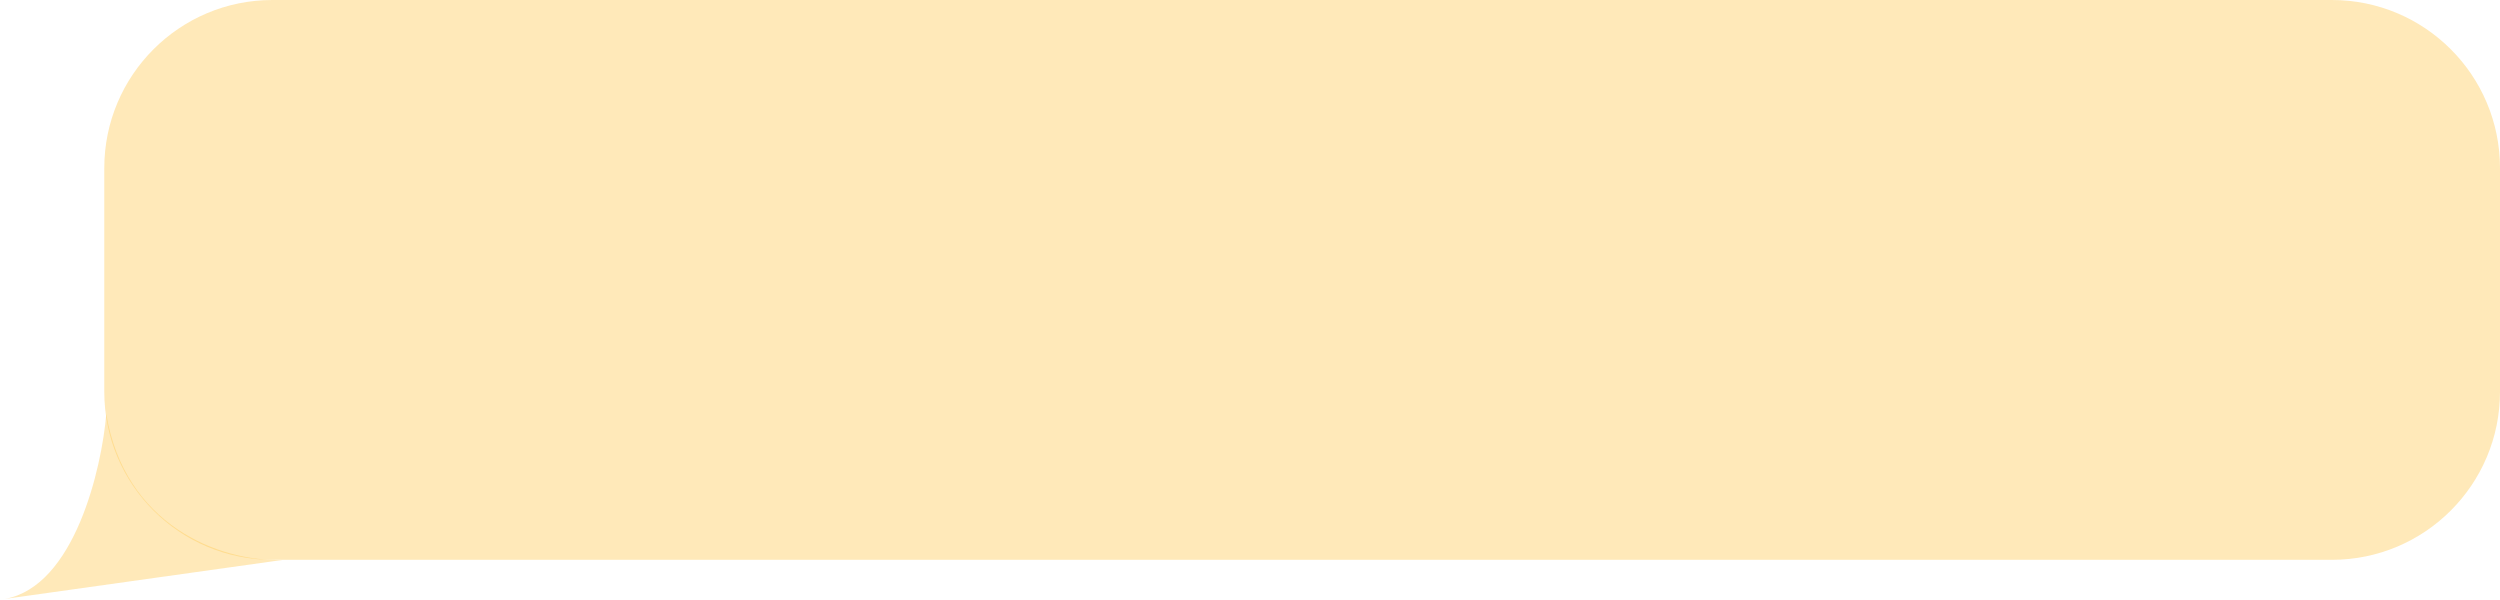
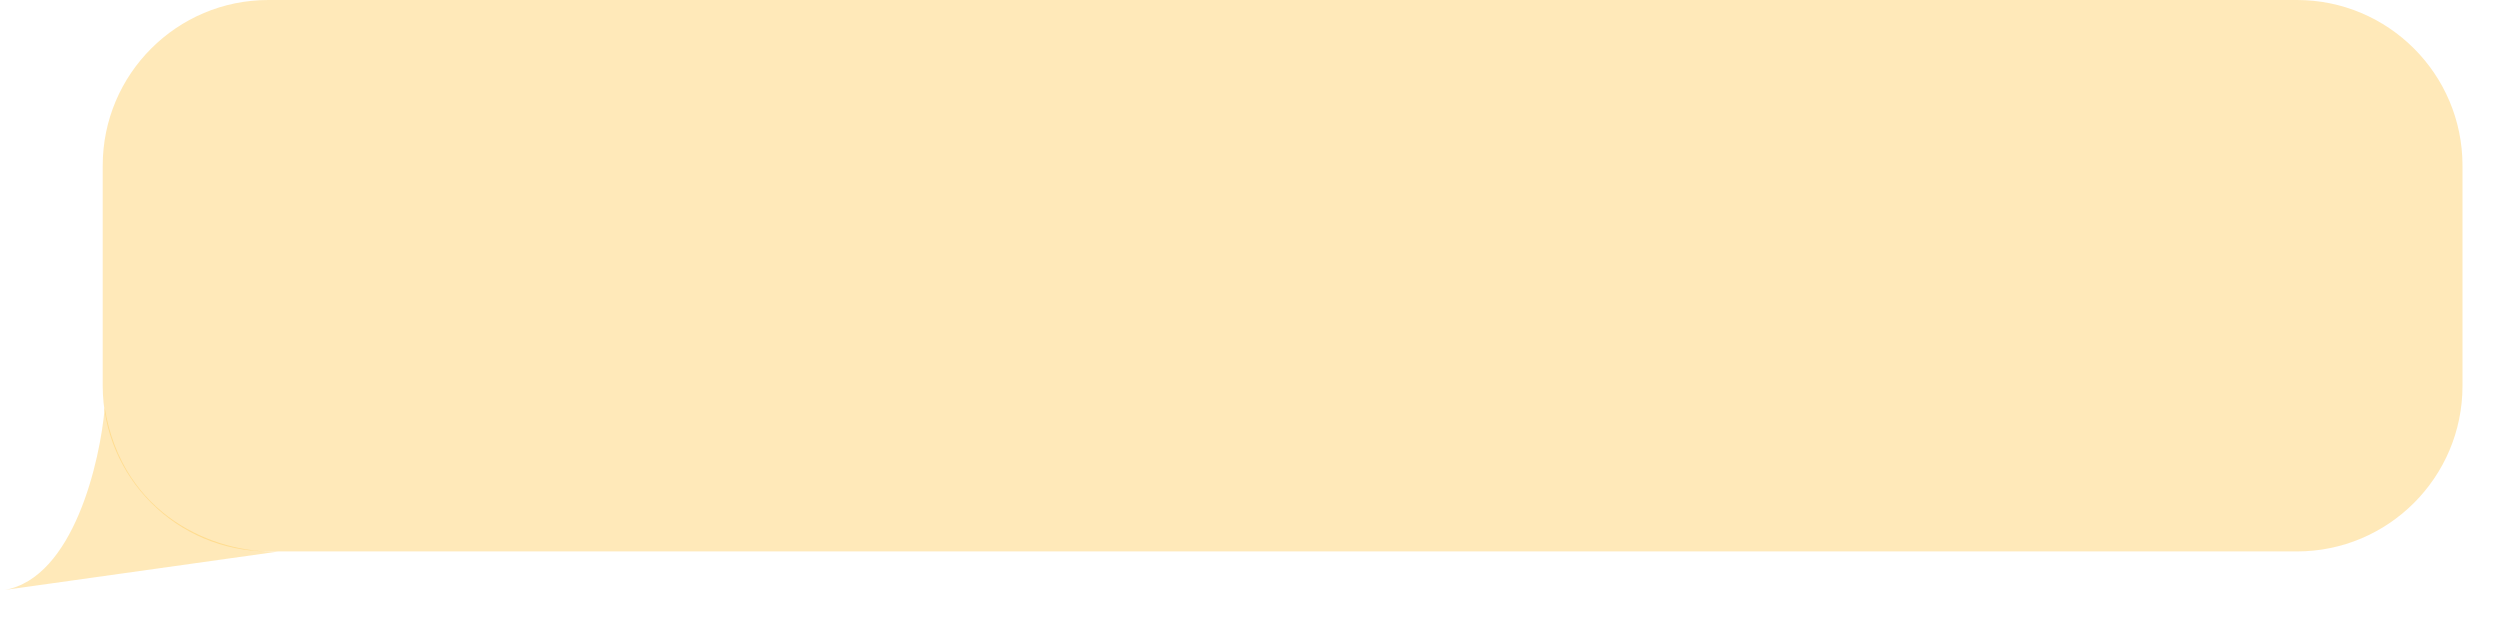
- <svg xmlns="http://www.w3.org/2000/svg" width="788" height="189" viewBox="0 0 788 189" fill="none">
+ <svg xmlns="http://www.w3.org/2000/svg" width="auto" height="auto" preserveAspectRatio="none" viewBox="0 0 800 200" fill="none">
  <rect x="32.869" width="755.131" height="176.457" rx="53" fill="#FEC853" fill-opacity="0.41" />
  <path d="M1.508 188.787C23.568 184.883 32.09 147.42 33.5 130.5C39.28 165.302 68.781 177.068 89 176.5L1.508 188.787C1.012 188.875 0.509 188.946 0 188.999L1.508 188.787Z" fill="#FEC853" fill-opacity="0.41" />
</svg>
